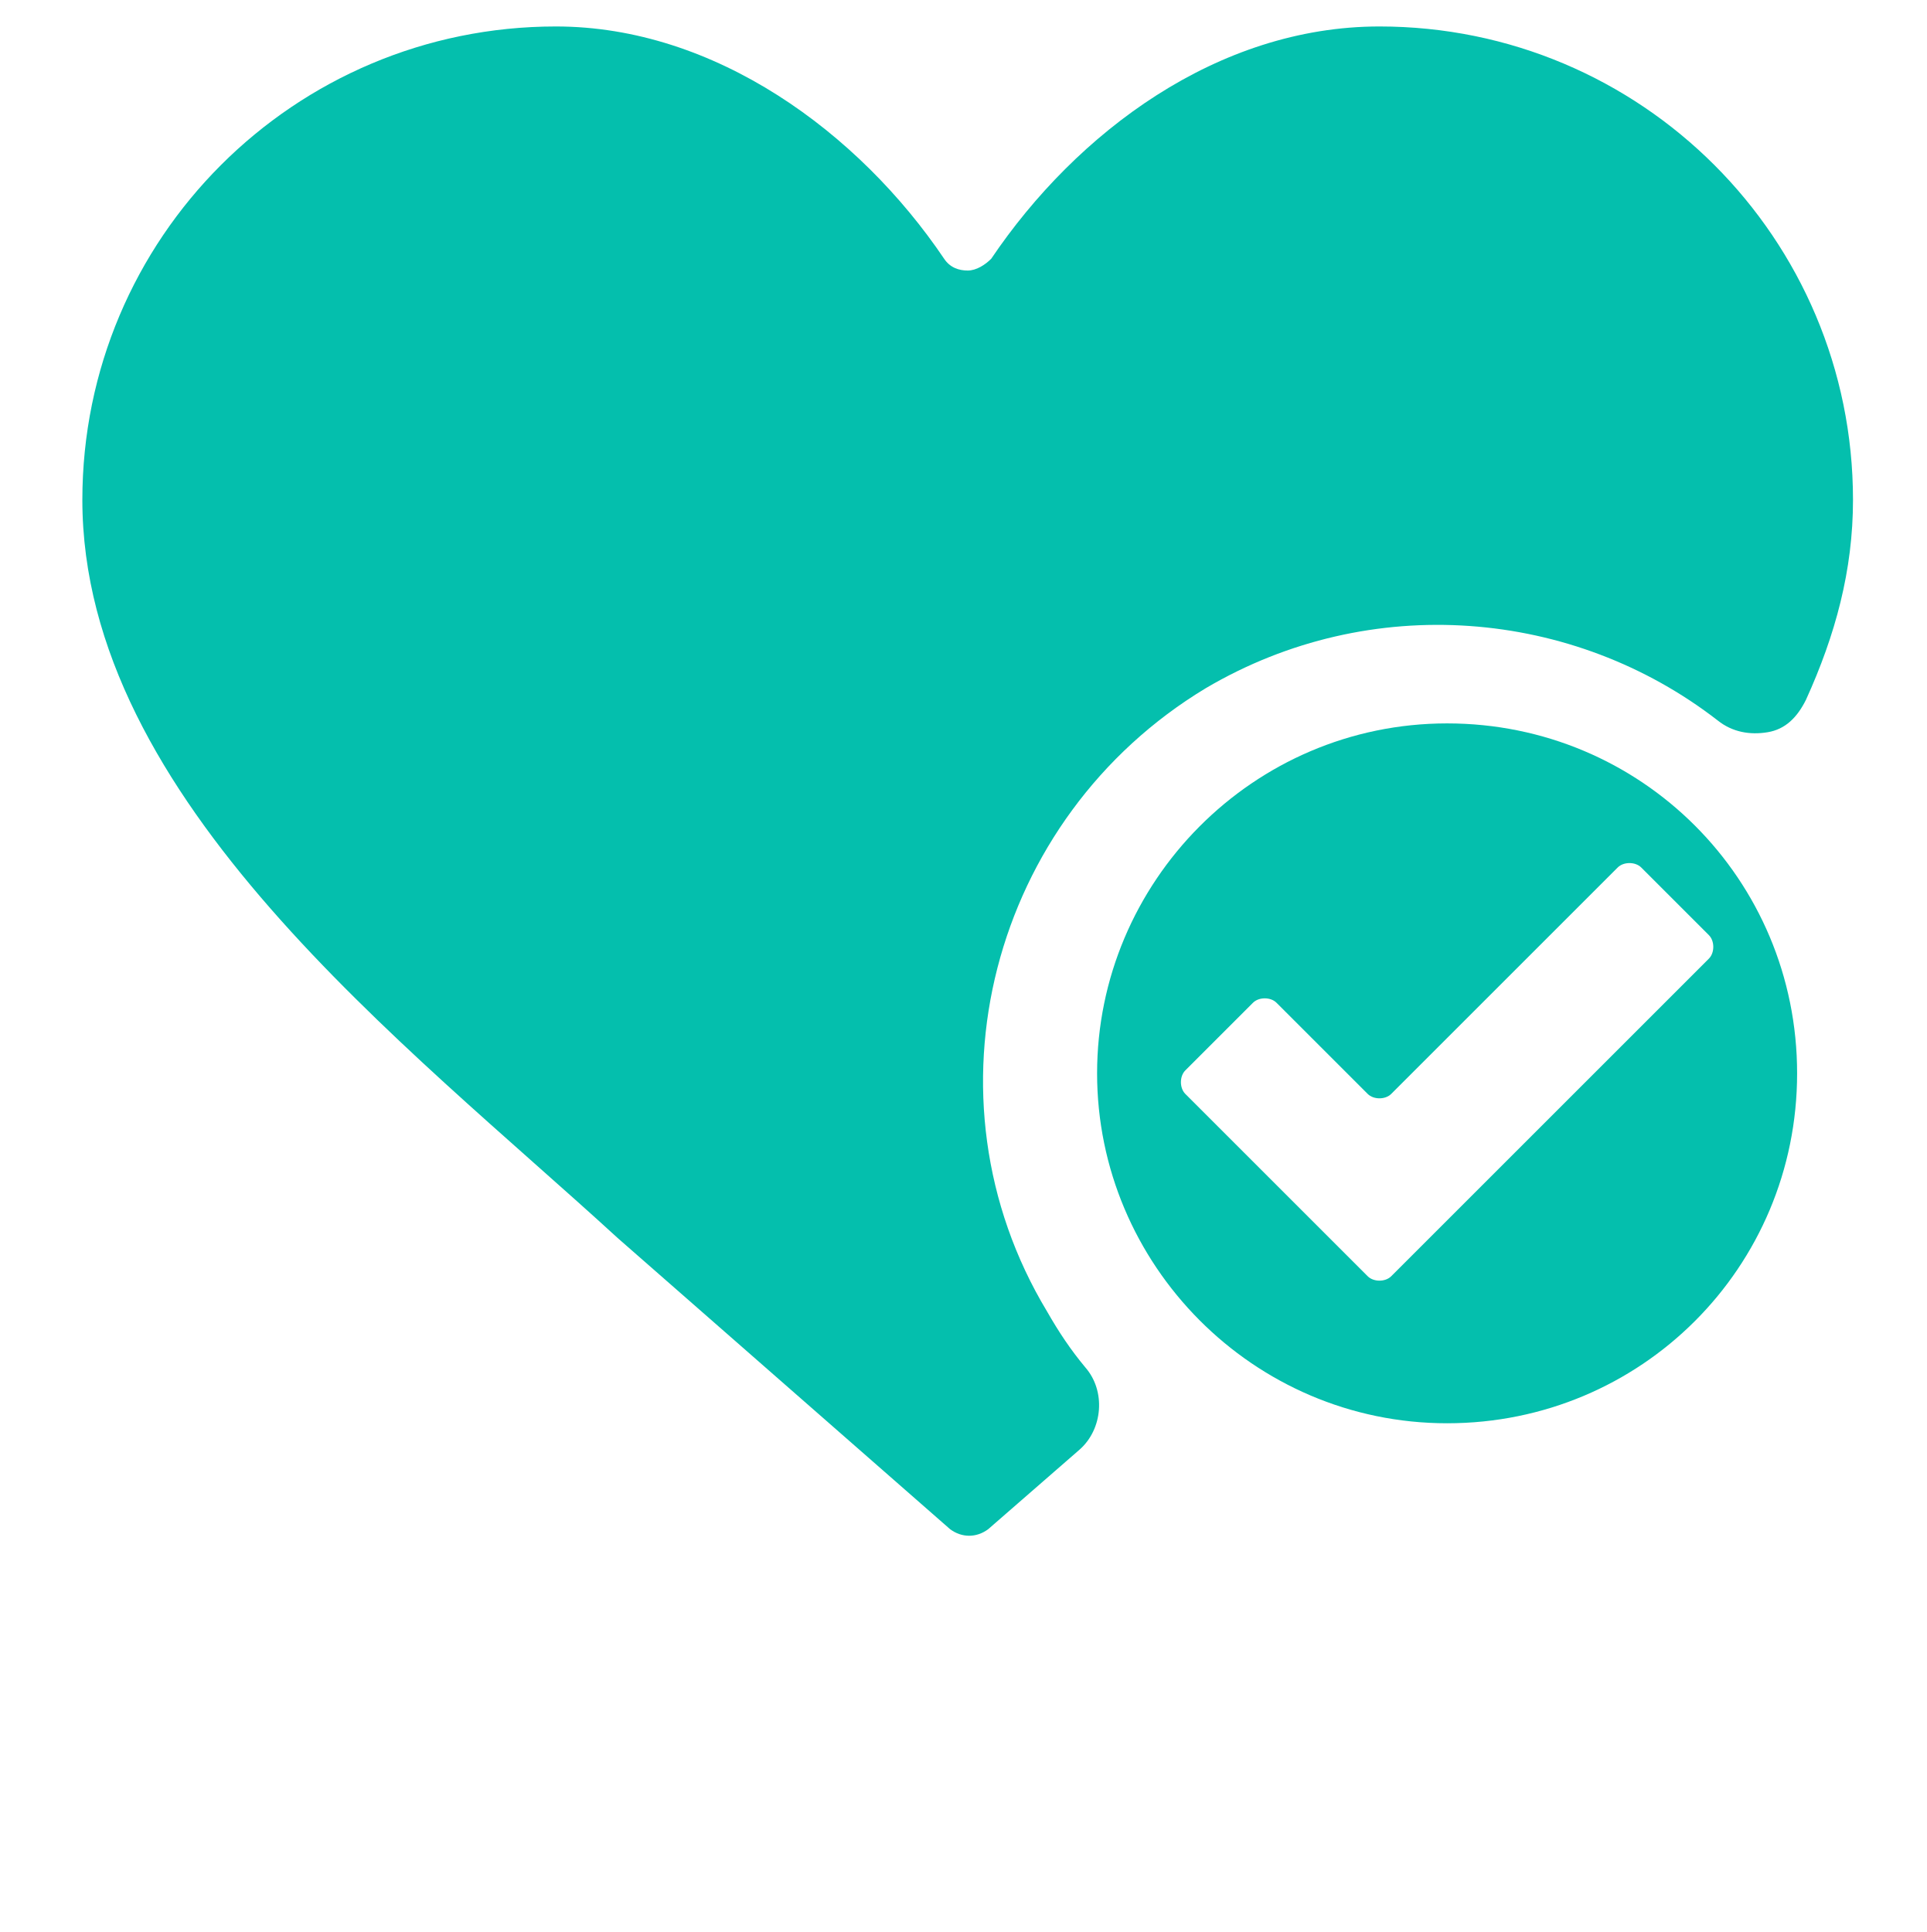
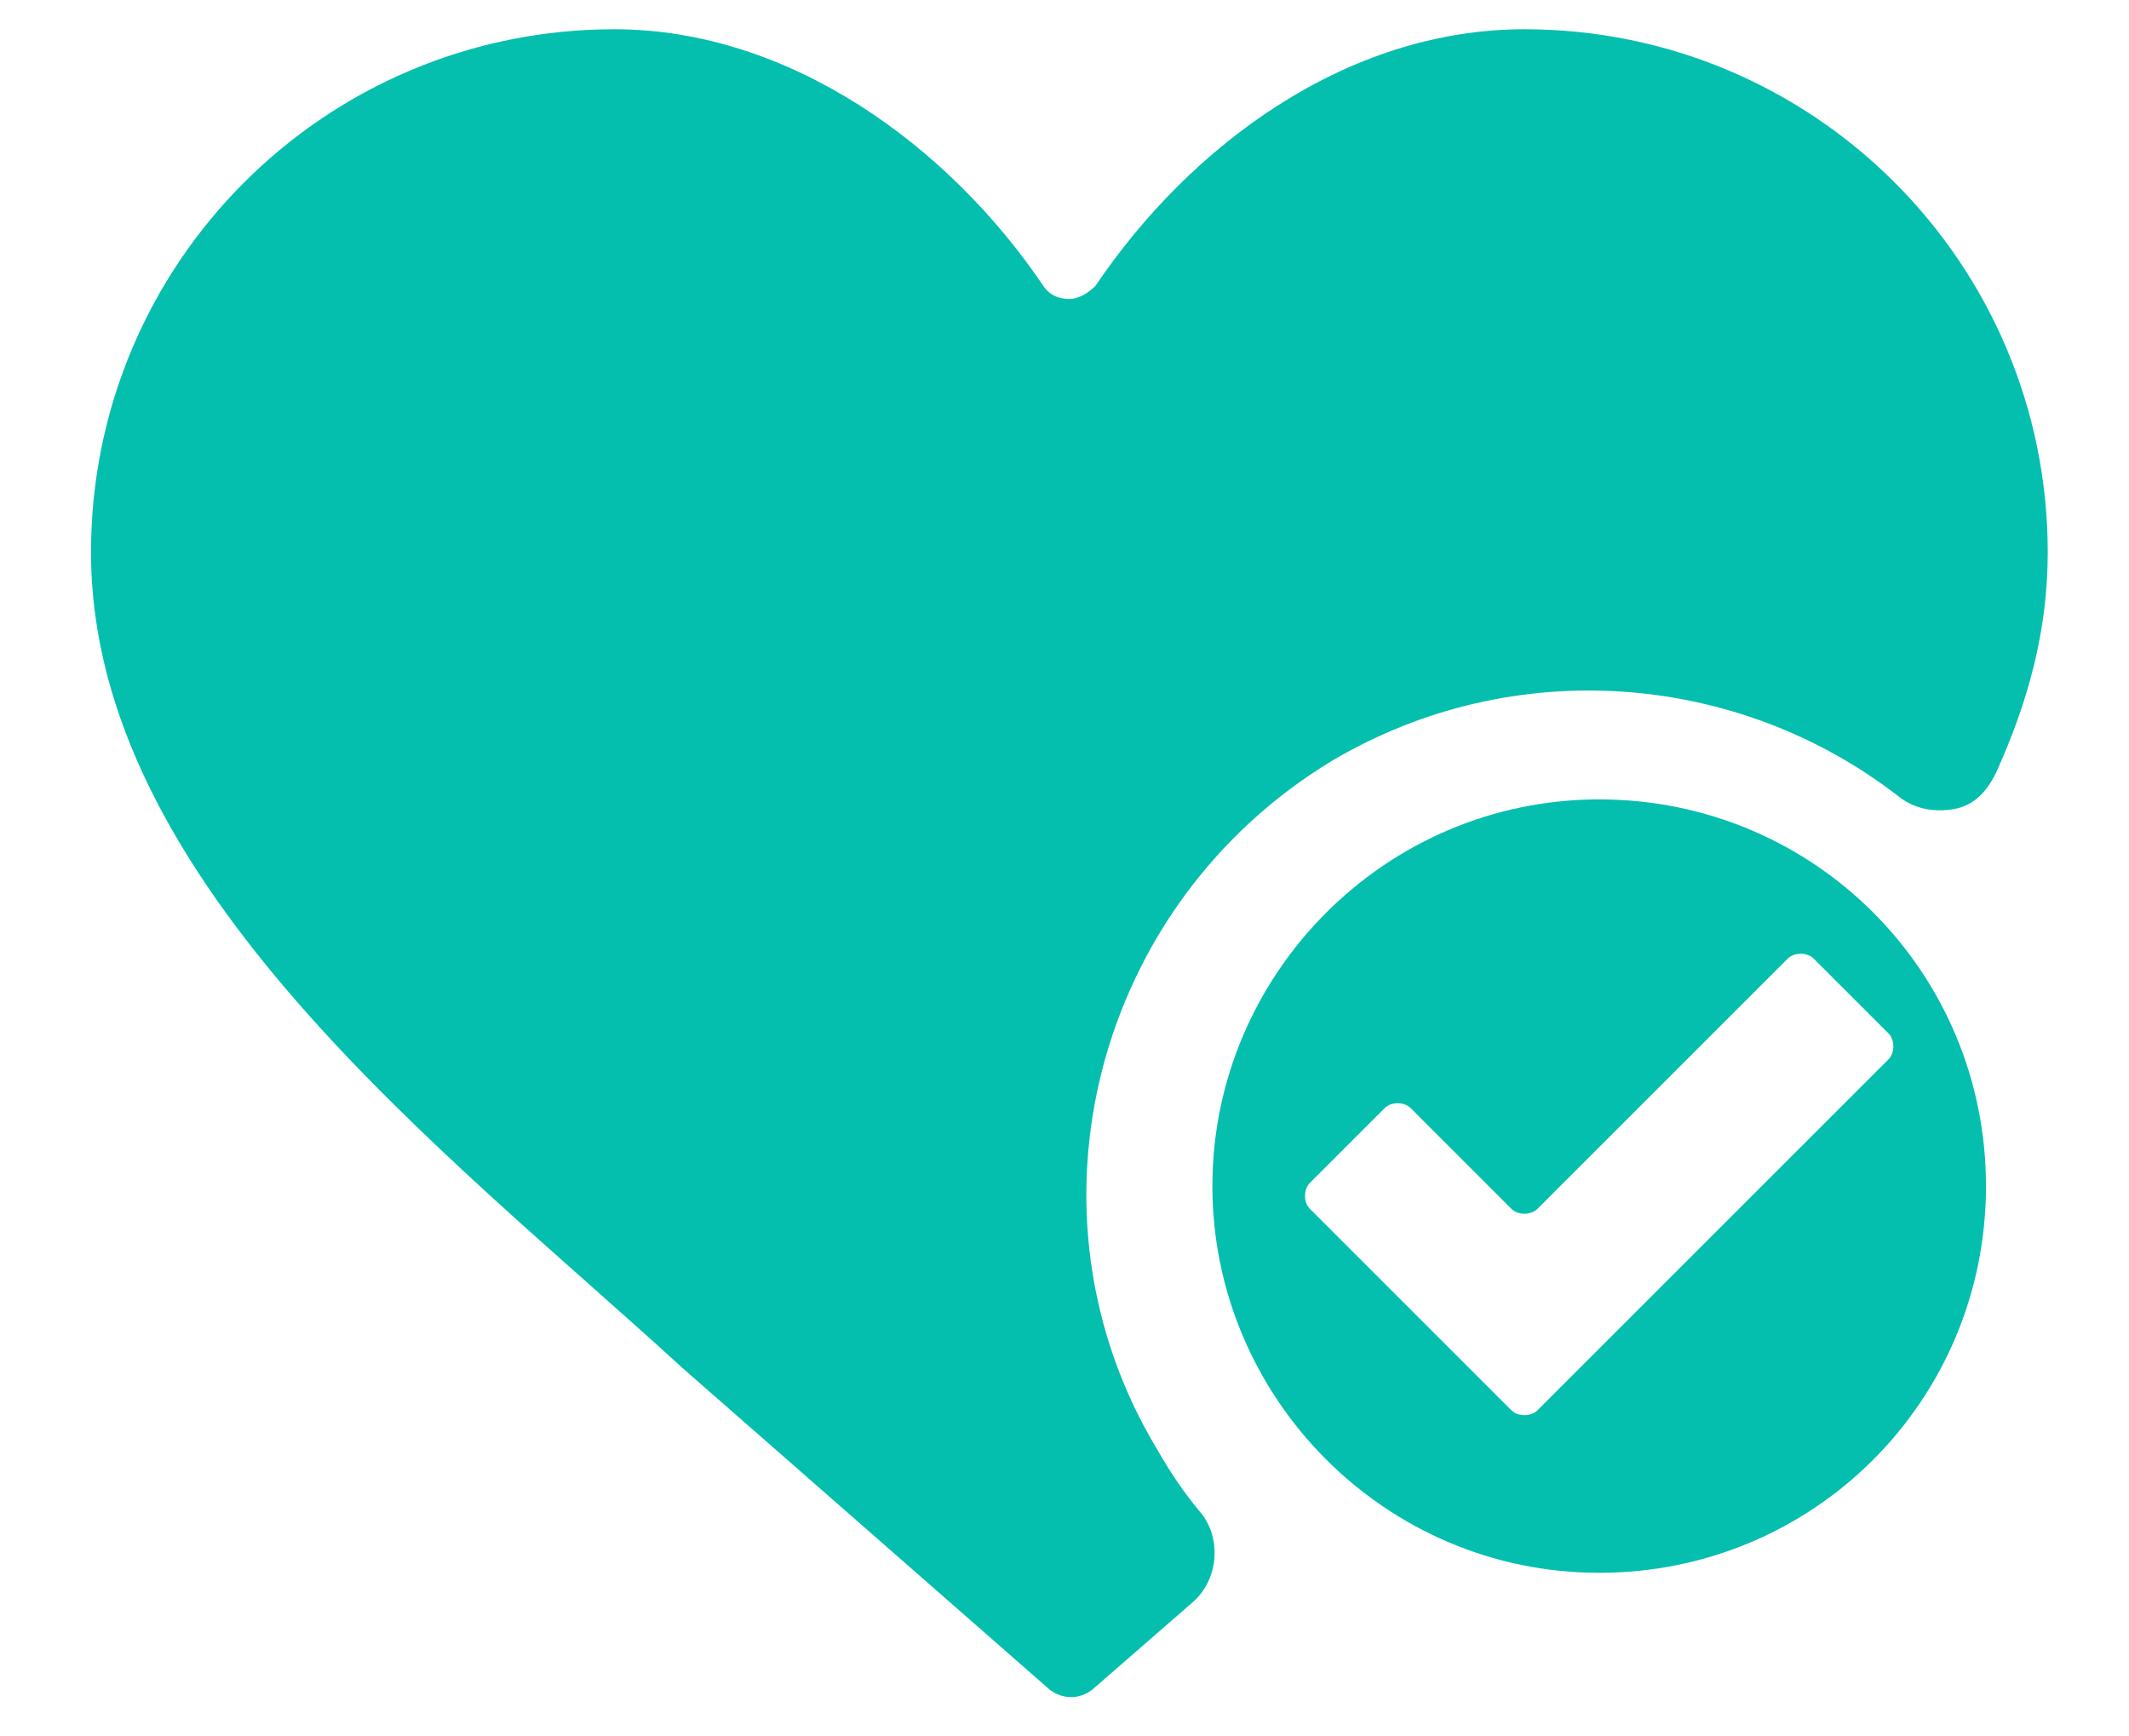
- <svg xmlns="http://www.w3.org/2000/svg" version="1.1" id="Camada_1" x="0px" y="0px" viewBox="0 0 65.5 65.7" style="enable-background:new 0 0 65.5 65.7;" xml:space="preserve">
+ <svg xmlns="http://www.w3.org/2000/svg" version="1.1" id="Camada_1" x="0px" y="0px" viewBox="0 0 65.5 53.4" style="enable-background:new 0 0 65.5 53.4;" xml:space="preserve">
  <style type="text/css">
	.st0{fill-rule:evenodd;clip-rule:evenodd;fill:#04BFAD;}
</style>
  <g>
    <path class="st0" d="M18.9,0.9c5.4,0,10.3,3.6,13.2,7.9c0.2,0.3,0.5,0.4,0.8,0.4s0.6-0.2,0.8-0.4c2.9-4.3,7.7-7.9,13.2-7.9   C55.8,0.9,63,8.1,63,17c0,2.4-0.6,4.6-1.6,6.8c-0.3,0.6-0.7,1-1.3,1.1c-0.6,0.1-1.2,0-1.7-0.4c-4.9-3.8-11.8-4.4-17.4-1.1   c-7.3,4.4-9.8,13.9-5.4,21.2c0.4,0.7,0.8,1.3,1.3,1.9c0.7,0.8,0.6,2.1-0.2,2.8L33.6,52c-0.4,0.3-0.9,0.3-1.3,0l-11.3-9.9   C13.8,35.5,2.8,27.2,2.8,17C2.8,8.1,10,0.9,18.9,0.9z" />
  </g>
  <g>
    <path class="st0" d="M49.2,24.6c6.6,0,11.9,5.3,11.9,11.9s-5.3,11.9-11.9,11.9S37.3,43,37.3,36.5S42.6,24.6,49.2,24.6z M40.3,36.4   l2.3-2.3c0.2-0.2,0.6-0.2,0.8,0l3.1,3.1c0.2,0.2,0.6,0.2,0.8,0l7.7-7.7c0.2-0.2,0.6-0.2,0.8,0l2.3,2.3c0.2,0.2,0.2,0.6,0,0.8   L50,40.7l-2.7,2.7c-0.2,0.2-0.6,0.2-0.8,0l-2.7-2.7l-3.5-3.5C40.1,37,40.1,36.6,40.3,36.4z" />
  </g>
</svg>
